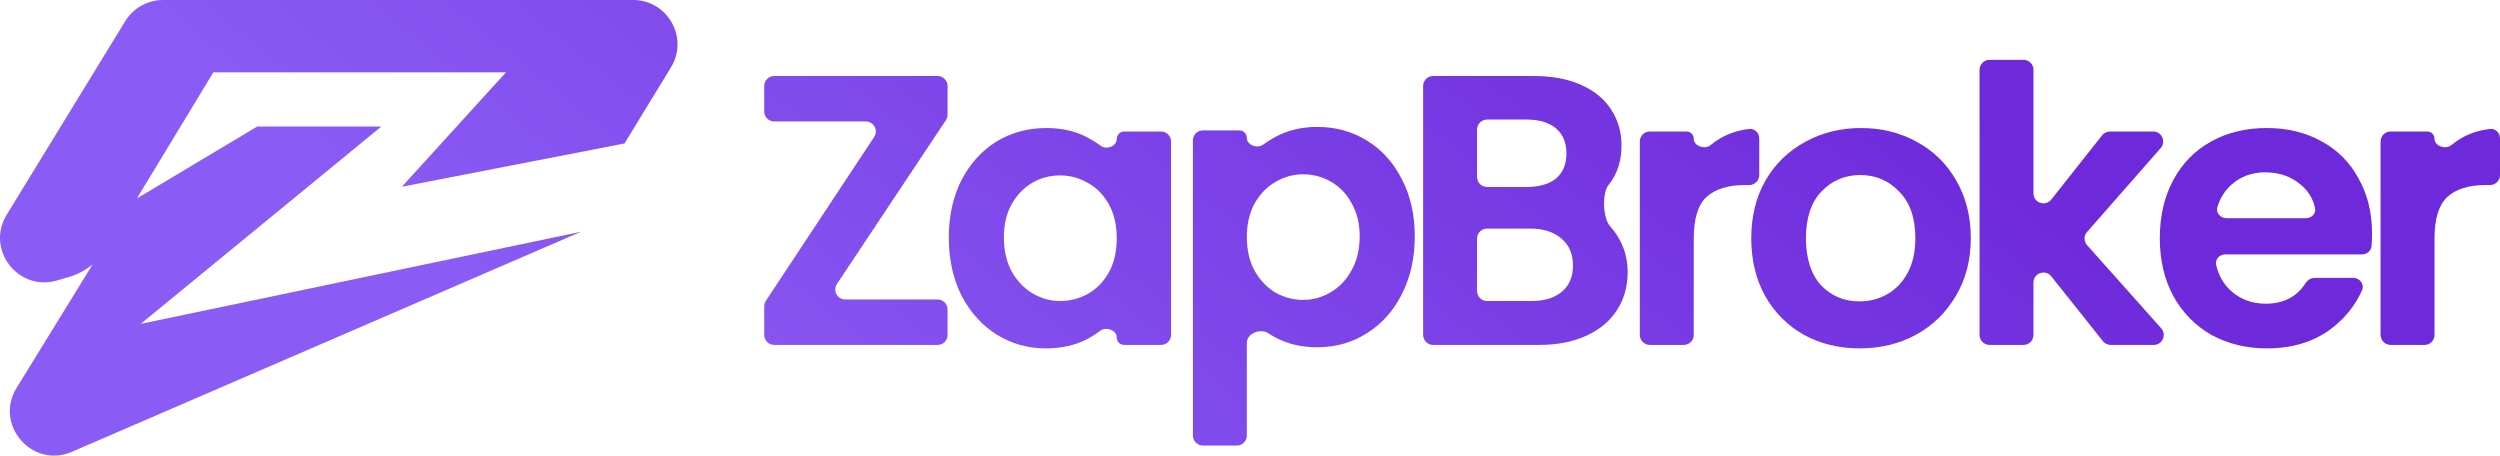
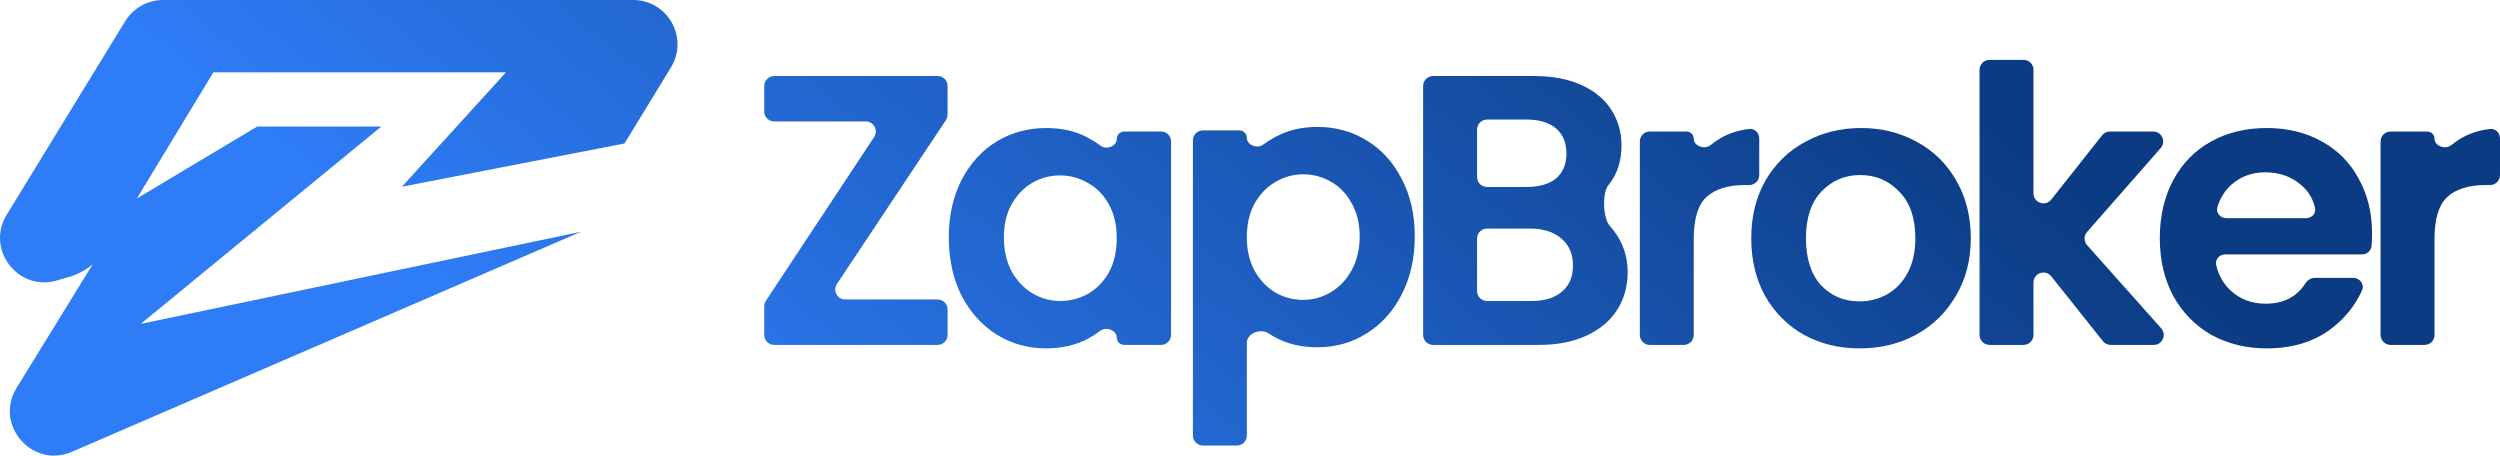
<svg xmlns="http://www.w3.org/2000/svg" width="642" height="117" viewBox="0 0 642 117" fill="none">
  <path d="M214.926 72.921C213.794 74.623 215.014 76.901 217.059 76.901H240.776C242.191 76.901 243.338 78.047 243.338 79.462V86.013C243.338 87.427 242.191 88.574 240.776 88.574H198.817C197.402 88.574 196.255 87.427 196.255 86.013V78.66C196.255 78.158 196.402 77.667 196.679 77.248L224.49 35.17C225.615 33.467 224.394 31.196 222.353 31.196H198.817C197.402 31.196 196.255 30.05 196.255 28.635V22.084C196.255 20.67 197.402 19.523 198.817 19.523H240.776C242.191 19.523 243.338 20.67 243.338 22.084V29.433C243.338 29.938 243.189 30.431 242.909 30.852L214.926 72.921Z" fill="url(#paint0_linear_14_3)" />
  <path d="M243.652 60.974C243.652 55.434 244.74 50.52 246.916 46.233C249.158 41.947 252.158 38.649 255.917 36.341C259.742 34.032 263.995 32.878 268.677 32.878C272.765 32.878 276.326 33.703 279.36 35.351C280.545 35.982 281.639 36.675 282.641 37.431C284.13 38.555 286.778 37.567 286.778 35.701C286.778 34.634 287.644 33.769 288.711 33.769H298.163C299.578 33.769 300.725 34.915 300.725 36.33V86.013C300.725 87.427 299.578 88.574 298.163 88.574H288.686C287.632 88.574 286.778 87.72 286.778 86.667C286.778 84.798 284.042 83.803 282.556 84.937C281.583 85.679 280.518 86.364 279.36 86.991C276.26 88.64 272.667 89.465 268.578 89.465C263.962 89.465 259.742 88.277 255.917 85.903C252.158 83.529 249.158 80.198 246.916 75.912C244.74 71.559 243.652 66.579 243.652 60.974ZM286.778 61.171C286.778 57.808 286.119 54.939 284.8 52.565C283.481 50.124 281.701 48.278 279.459 47.025C277.217 45.706 274.81 45.046 272.238 45.046C269.666 45.046 267.292 45.673 265.116 46.926C262.94 48.179 261.16 50.026 259.775 52.466C258.456 54.84 257.796 57.676 257.796 60.974C257.796 64.271 258.456 67.173 259.775 69.679C261.16 72.119 262.94 73.999 265.116 75.318C267.358 76.637 269.732 77.296 272.238 77.296C274.81 77.296 277.217 76.67 279.459 75.417C281.701 74.098 283.481 72.251 284.8 69.877C286.119 67.437 286.778 64.535 286.778 61.171Z" fill="url(#paint1_linear_14_3)" />
  <path d="M320.185 35.398C320.185 37.263 322.885 38.258 324.378 37.14C325.333 36.425 326.375 35.767 327.505 35.166C330.67 33.451 334.264 32.594 338.286 32.594C342.968 32.594 347.189 33.748 350.947 36.056C354.772 38.364 357.772 41.662 359.949 45.949C362.191 50.17 363.312 55.083 363.312 60.689C363.312 66.295 362.191 71.274 359.949 75.627C357.772 79.914 354.772 83.244 350.947 85.619C347.189 87.993 342.968 89.18 338.286 89.18C334.264 89.18 330.703 88.356 327.604 86.707C326.954 86.354 326.33 85.981 325.731 85.588C323.682 84.244 320.185 85.603 320.185 88.054V111.845C320.185 113.26 319.038 114.406 317.623 114.406H308.899C307.484 114.406 306.337 113.26 306.337 111.845V36.045C306.337 34.631 307.484 33.484 308.899 33.484H318.271C319.328 33.484 320.185 34.341 320.185 35.398ZM349.167 60.689C349.167 57.391 348.474 54.555 347.09 52.181C345.771 49.741 343.99 47.894 341.748 46.641C339.572 45.388 337.198 44.762 334.626 44.762C332.121 44.762 329.747 45.421 327.505 46.74C325.329 47.993 323.548 49.84 322.163 52.28C320.844 54.72 320.185 57.589 320.185 60.887C320.185 64.184 320.844 67.053 322.163 69.493C323.548 71.934 325.329 73.813 327.505 75.132C329.747 76.385 332.121 77.012 334.626 77.012C337.198 77.012 339.572 76.352 341.748 75.033C343.99 73.714 345.771 71.835 347.09 69.394C348.474 66.954 349.167 64.052 349.167 60.689Z" fill="url(#paint2_linear_14_3)" />
  <path d="M413.035 47.551C411.373 49.637 411.637 56.082 413.431 58.056C413.703 58.356 413.968 58.669 414.226 58.995C416.732 62.161 417.985 65.788 417.985 69.877C417.985 73.57 417.062 76.835 415.215 79.671C413.435 82.441 410.83 84.617 407.401 86.2C403.972 87.783 399.917 88.574 395.235 88.574H368.023C366.608 88.574 365.461 87.427 365.461 86.013V22.084C365.461 20.67 366.608 19.523 368.023 19.523H393.949C398.631 19.523 402.653 20.281 406.016 21.798C409.445 23.315 412.017 25.426 413.732 28.13C415.512 30.834 416.402 33.9 416.402 37.33C416.402 41.353 415.314 44.716 413.138 47.42C413.104 47.464 413.07 47.508 413.035 47.551ZM379.309 45.453C379.309 46.867 380.456 48.014 381.871 48.014H391.97C395.268 48.014 397.806 47.288 399.587 45.838C401.367 44.321 402.257 42.177 402.257 39.407C402.257 36.637 401.367 34.494 399.587 32.977C397.806 31.46 395.268 30.702 391.97 30.702H381.871C380.456 30.702 379.309 31.849 379.309 33.263V45.453ZM393.256 77.296C396.619 77.296 399.224 76.505 401.071 74.922C402.983 73.339 403.939 71.097 403.939 68.195C403.939 65.227 402.95 62.919 400.972 61.27C398.993 59.556 396.323 58.698 392.96 58.698H381.871C380.456 58.698 379.309 59.845 379.309 61.26V74.735C379.309 76.15 380.456 77.296 381.871 77.296H393.256Z" fill="url(#paint3_linear_14_3)" />
  <path d="M434.956 35.641C434.956 37.531 437.809 38.475 439.266 37.271C440.081 36.597 440.952 35.99 441.88 35.45C444.095 34.192 446.54 33.414 449.215 33.116C450.621 32.959 451.772 34.124 451.772 35.538V44.958C451.772 46.373 450.625 47.519 449.21 47.519H448.112C443.76 47.519 440.463 48.542 438.221 50.586C436.044 52.631 434.956 56.192 434.956 61.27V86.013C434.956 87.427 433.809 88.574 432.395 88.574H423.67C422.255 88.574 421.108 87.427 421.108 86.013V36.33C421.108 34.915 422.255 33.769 423.67 33.769H433.083C434.118 33.769 434.956 34.607 434.956 35.641Z" fill="url(#paint4_linear_14_3)" />
  <path d="M477.519 89.465C472.243 89.465 467.496 88.31 463.275 86.002C459.055 83.628 455.725 80.297 453.285 76.01C450.911 71.724 449.724 66.777 449.724 61.171C449.724 55.566 450.944 50.619 453.384 46.332C455.89 42.045 459.286 38.748 463.572 36.44C467.858 34.065 472.639 32.878 477.914 32.878C483.19 32.878 487.971 34.065 492.257 36.44C496.543 38.748 499.906 42.045 502.346 46.332C504.852 50.619 506.105 55.566 506.105 61.171C506.105 66.777 504.819 71.724 502.247 76.01C499.742 80.297 496.313 83.628 491.96 86.002C487.674 88.31 482.86 89.465 477.519 89.465ZM477.519 77.395C480.025 77.395 482.366 76.802 484.542 75.615C486.784 74.362 488.564 72.515 489.883 70.075C491.202 67.635 491.861 64.667 491.861 61.171C491.861 55.961 490.477 51.971 487.707 49.201C485.003 46.365 481.673 44.947 477.717 44.947C473.76 44.947 470.43 46.365 467.726 49.201C465.089 51.971 463.77 55.961 463.77 61.171C463.77 66.382 465.056 70.404 467.627 73.24C470.265 76.01 473.562 77.395 477.519 77.395Z" fill="url(#paint5_linear_14_3)" />
  <path d="M542.029 88.574C541.248 88.574 540.511 88.219 540.025 87.609L526.764 70.96C525.253 69.063 522.198 70.131 522.198 72.555V86.013C522.198 87.427 521.051 88.574 519.636 88.574H510.912C509.497 88.574 508.35 87.427 508.35 86.013V17.929C508.35 16.515 509.497 15.368 510.912 15.368H519.636C521.051 15.368 522.198 16.515 522.198 17.929V49.651C522.198 52.08 525.262 53.145 526.769 51.241L539.827 34.74C540.313 34.127 541.053 33.769 541.836 33.769H552.942C555.145 33.769 556.321 36.364 554.868 38.019L535.957 59.568C535.104 60.54 535.11 61.996 535.97 62.961L554.995 84.309C556.466 85.96 555.294 88.574 553.082 88.574H542.029Z" fill="url(#paint6_linear_14_3)" />
  <path d="M609.142 59.984C609.142 61.112 609.099 62.175 609.013 63.174C608.906 64.421 607.828 65.326 606.576 65.326H571.47C569.971 65.326 568.768 66.617 569.117 68.074C569.756 70.747 570.997 72.931 572.84 74.625C575.28 76.868 578.281 77.989 581.842 77.989C586.414 77.989 589.814 76.243 592.041 72.751C592.566 71.928 593.439 71.361 594.415 71.361H604.314C606.03 71.361 607.261 73.02 606.558 74.585C604.826 78.437 602.193 81.715 598.657 84.419C594.173 87.783 588.667 89.465 582.138 89.465C576.863 89.465 572.115 88.31 567.895 86.002C563.74 83.628 560.476 80.297 558.102 76.01C555.794 71.724 554.64 66.777 554.64 61.171C554.64 55.499 555.794 50.52 558.102 46.233C560.41 41.947 563.641 38.649 567.796 36.341C571.95 34.032 576.731 32.878 582.138 32.878C587.348 32.878 591.997 33.999 596.085 36.242C600.24 38.484 603.438 41.683 605.68 45.838C607.988 49.927 609.142 54.642 609.142 59.984ZM592.19 56.027C593.623 56.027 594.812 54.839 594.51 53.438C593.996 51.063 592.807 49.09 590.942 47.519C588.436 45.343 585.37 44.255 581.743 44.255C578.314 44.255 575.412 45.31 573.038 47.42C571.369 48.899 570.166 50.808 569.428 53.148C568.959 54.635 570.18 56.027 571.739 56.027H592.19Z" fill="url(#paint7_linear_14_3)" />
  <path d="M625.185 35.641C625.185 37.531 628.037 38.475 629.494 37.271C630.309 36.597 631.18 35.99 632.109 35.45C634.323 34.192 636.768 33.414 639.443 33.116C640.849 32.959 642 34.124 642 35.538V44.958C642 46.373 640.853 47.519 639.438 47.519H638.34C633.988 47.519 630.691 48.542 628.449 50.586C626.273 52.631 625.185 56.192 625.185 61.27V86.013C625.185 87.427 624.038 88.574 622.623 88.574H613.898C612.483 88.574 611.337 87.427 611.337 86.013V36.33C611.337 34.915 612.483 33.769 613.898 33.769H623.311C624.346 33.769 625.185 34.607 625.185 35.641Z" fill="url(#paint8_linear_14_3)" />
  <path d="M45.636 0H66.057H162.582C171.472 0 176.932 9.732 172.298 17.317L160.371 36.842L103.197 47.953L129.931 18.583H54.787L35.148 50.965L66.057 32.488H97.929L36.137 83.17L149.184 59.519L18.48 116.017C8.263 120.434 -1.569 109.078 4.266 99.601L23.8 67.874C22.02 69.353 19.942 70.467 17.683 71.129L14.625 72.024C4.631 74.949 -3.721 64.035 1.716 55.155L32.155 5.44C34.225 2.061 37.903 0 41.866 0H45.636Z" fill="url(#paint9_linear_14_3)" />
  <defs>
    <linearGradient id="paint0_linear_14_3" x1="423.5" y1="-41.5" x2="246" y2="177" gradientUnits="userSpaceOnUse">
-       <stop stop-color="#6E29DA" />
-       <stop offset="1" stop-color="#8A5BF5" />
+       <stop stop-color="#0B3B82" />
+       <stop offset="1" stop-color="#2E7CF6" />
    </linearGradient>
    <linearGradient id="paint1_linear_14_3" x1="423.5" y1="-41.5" x2="246" y2="177" gradientUnits="userSpaceOnUse">
-       <stop stop-color="#6E29DA" />
-       <stop offset="1" stop-color="#8A5BF5" />
+       <stop stop-color="#0B3B82" />
+       <stop offset="1" stop-color="#2E7CF6" />
    </linearGradient>
    <linearGradient id="paint2_linear_14_3" x1="423.5" y1="-41.5" x2="246" y2="177" gradientUnits="userSpaceOnUse">
-       <stop stop-color="#6E29DA" />
-       <stop offset="1" stop-color="#8A5BF5" />
+       <stop stop-color="#0B3B82" />
+       <stop offset="1" stop-color="#2E7CF6" />
    </linearGradient>
    <linearGradient id="paint3_linear_14_3" x1="423.5" y1="-41.5" x2="246" y2="177" gradientUnits="userSpaceOnUse">
-       <stop stop-color="#6E29DA" />
-       <stop offset="1" stop-color="#8A5BF5" />
+       <stop stop-color="#0B3B82" />
+       <stop offset="1" stop-color="#2E7CF6" />
    </linearGradient>
    <linearGradient id="paint4_linear_14_3" x1="423.5" y1="-41.5" x2="246" y2="177" gradientUnits="userSpaceOnUse">
-       <stop stop-color="#6E29DA" />
-       <stop offset="1" stop-color="#8A5BF5" />
+       <stop stop-color="#0B3B82" />
+       <stop offset="1" stop-color="#2E7CF6" />
    </linearGradient>
    <linearGradient id="paint5_linear_14_3" x1="423.5" y1="-41.5" x2="246" y2="177" gradientUnits="userSpaceOnUse">
-       <stop stop-color="#6E29DA" />
-       <stop offset="1" stop-color="#8A5BF5" />
+       <stop stop-color="#0B3B82" />
+       <stop offset="1" stop-color="#2E7CF6" />
    </linearGradient>
    <linearGradient id="paint6_linear_14_3" x1="423.5" y1="-41.5" x2="246" y2="177" gradientUnits="userSpaceOnUse">
-       <stop stop-color="#6E29DA" />
-       <stop offset="1" stop-color="#8A5BF5" />
+       <stop stop-color="#0B3B82" />
+       <stop offset="1" stop-color="#2E7CF6" />
    </linearGradient>
    <linearGradient id="paint7_linear_14_3" x1="423.5" y1="-41.5" x2="246" y2="177" gradientUnits="userSpaceOnUse">
-       <stop stop-color="#6E29DA" />
-       <stop offset="1" stop-color="#8A5BF5" />
+       <stop stop-color="#0B3B82" />
+       <stop offset="1" stop-color="#2E7CF6" />
    </linearGradient>
    <linearGradient id="paint8_linear_14_3" x1="423.5" y1="-41.5" x2="246" y2="177" gradientUnits="userSpaceOnUse">
-       <stop stop-color="#6E29DA" />
-       <stop offset="1" stop-color="#8A5BF5" />
+       <stop stop-color="#0B3B82" />
+       <stop offset="1" stop-color="#2E7CF6" />
    </linearGradient>
    <linearGradient id="paint9_linear_14_3" x1="423.5" y1="-41.5" x2="246" y2="177" gradientUnits="userSpaceOnUse">
-       <stop stop-color="#6E29DA" />
-       <stop offset="1" stop-color="#8A5BF5" />
+       <stop stop-color="#0B3B82" />
+       <stop offset="1" stop-color="#2E7CF6" />
    </linearGradient>
  </defs>
</svg>
